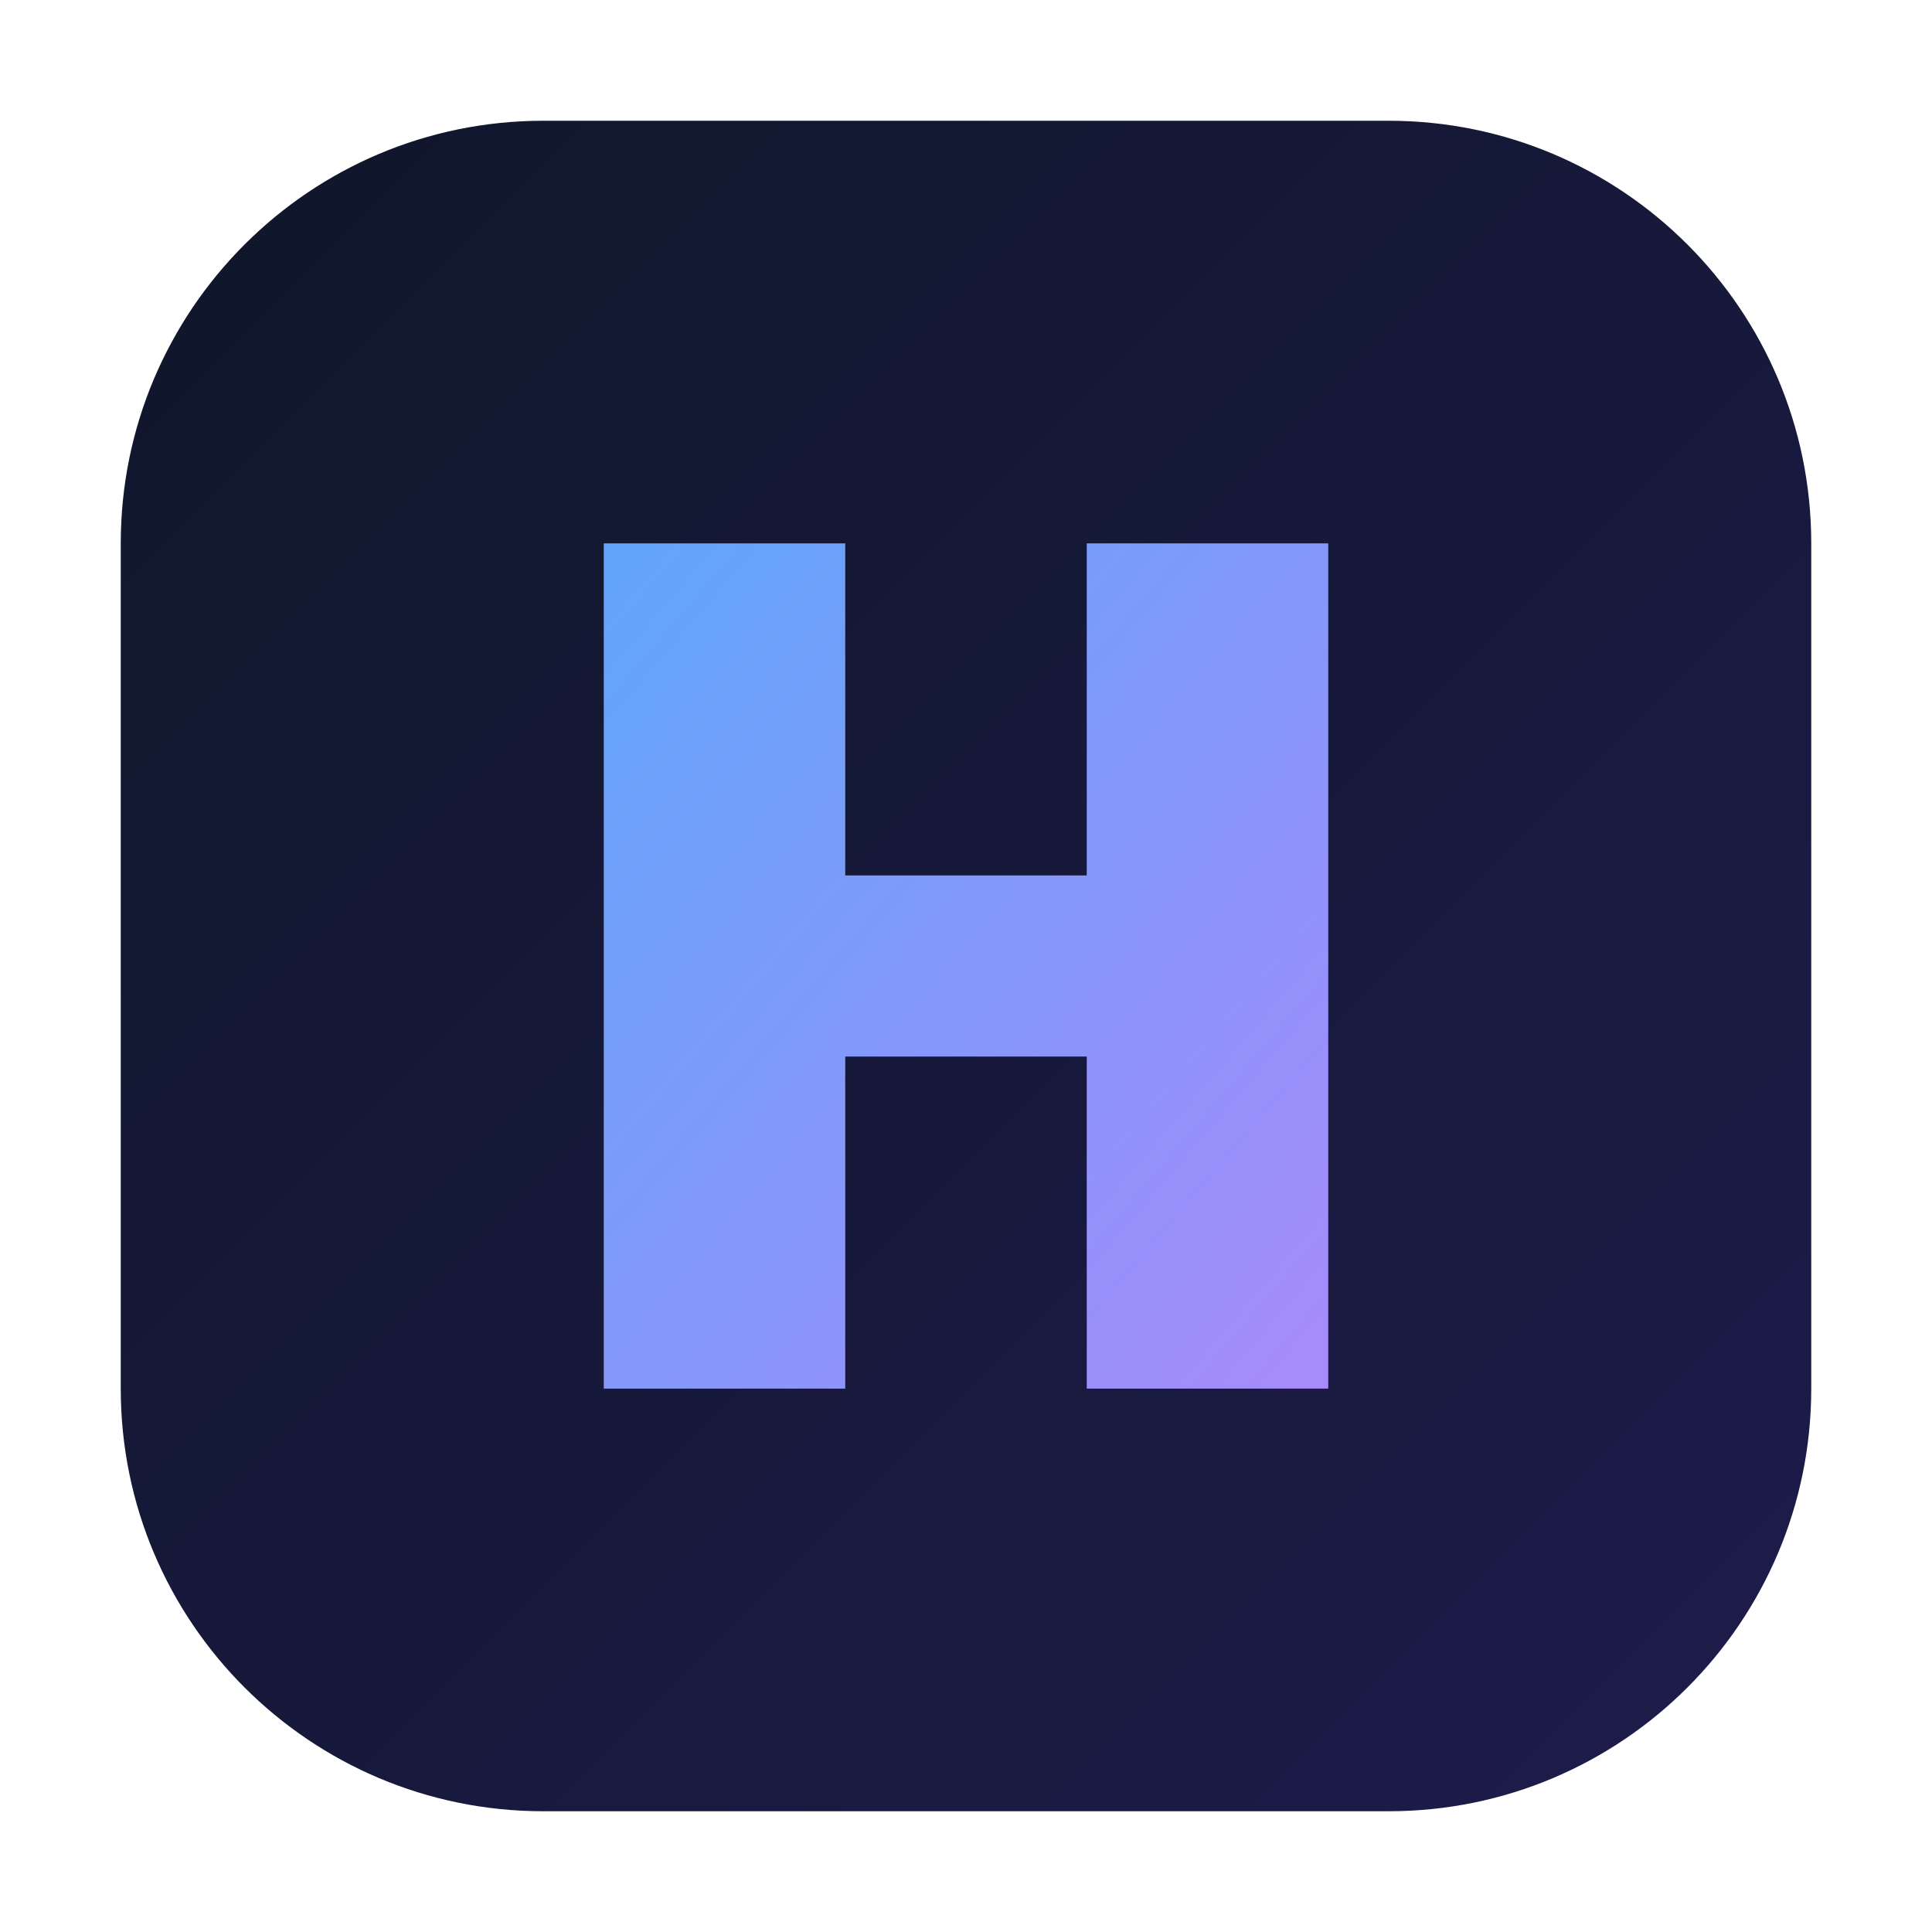
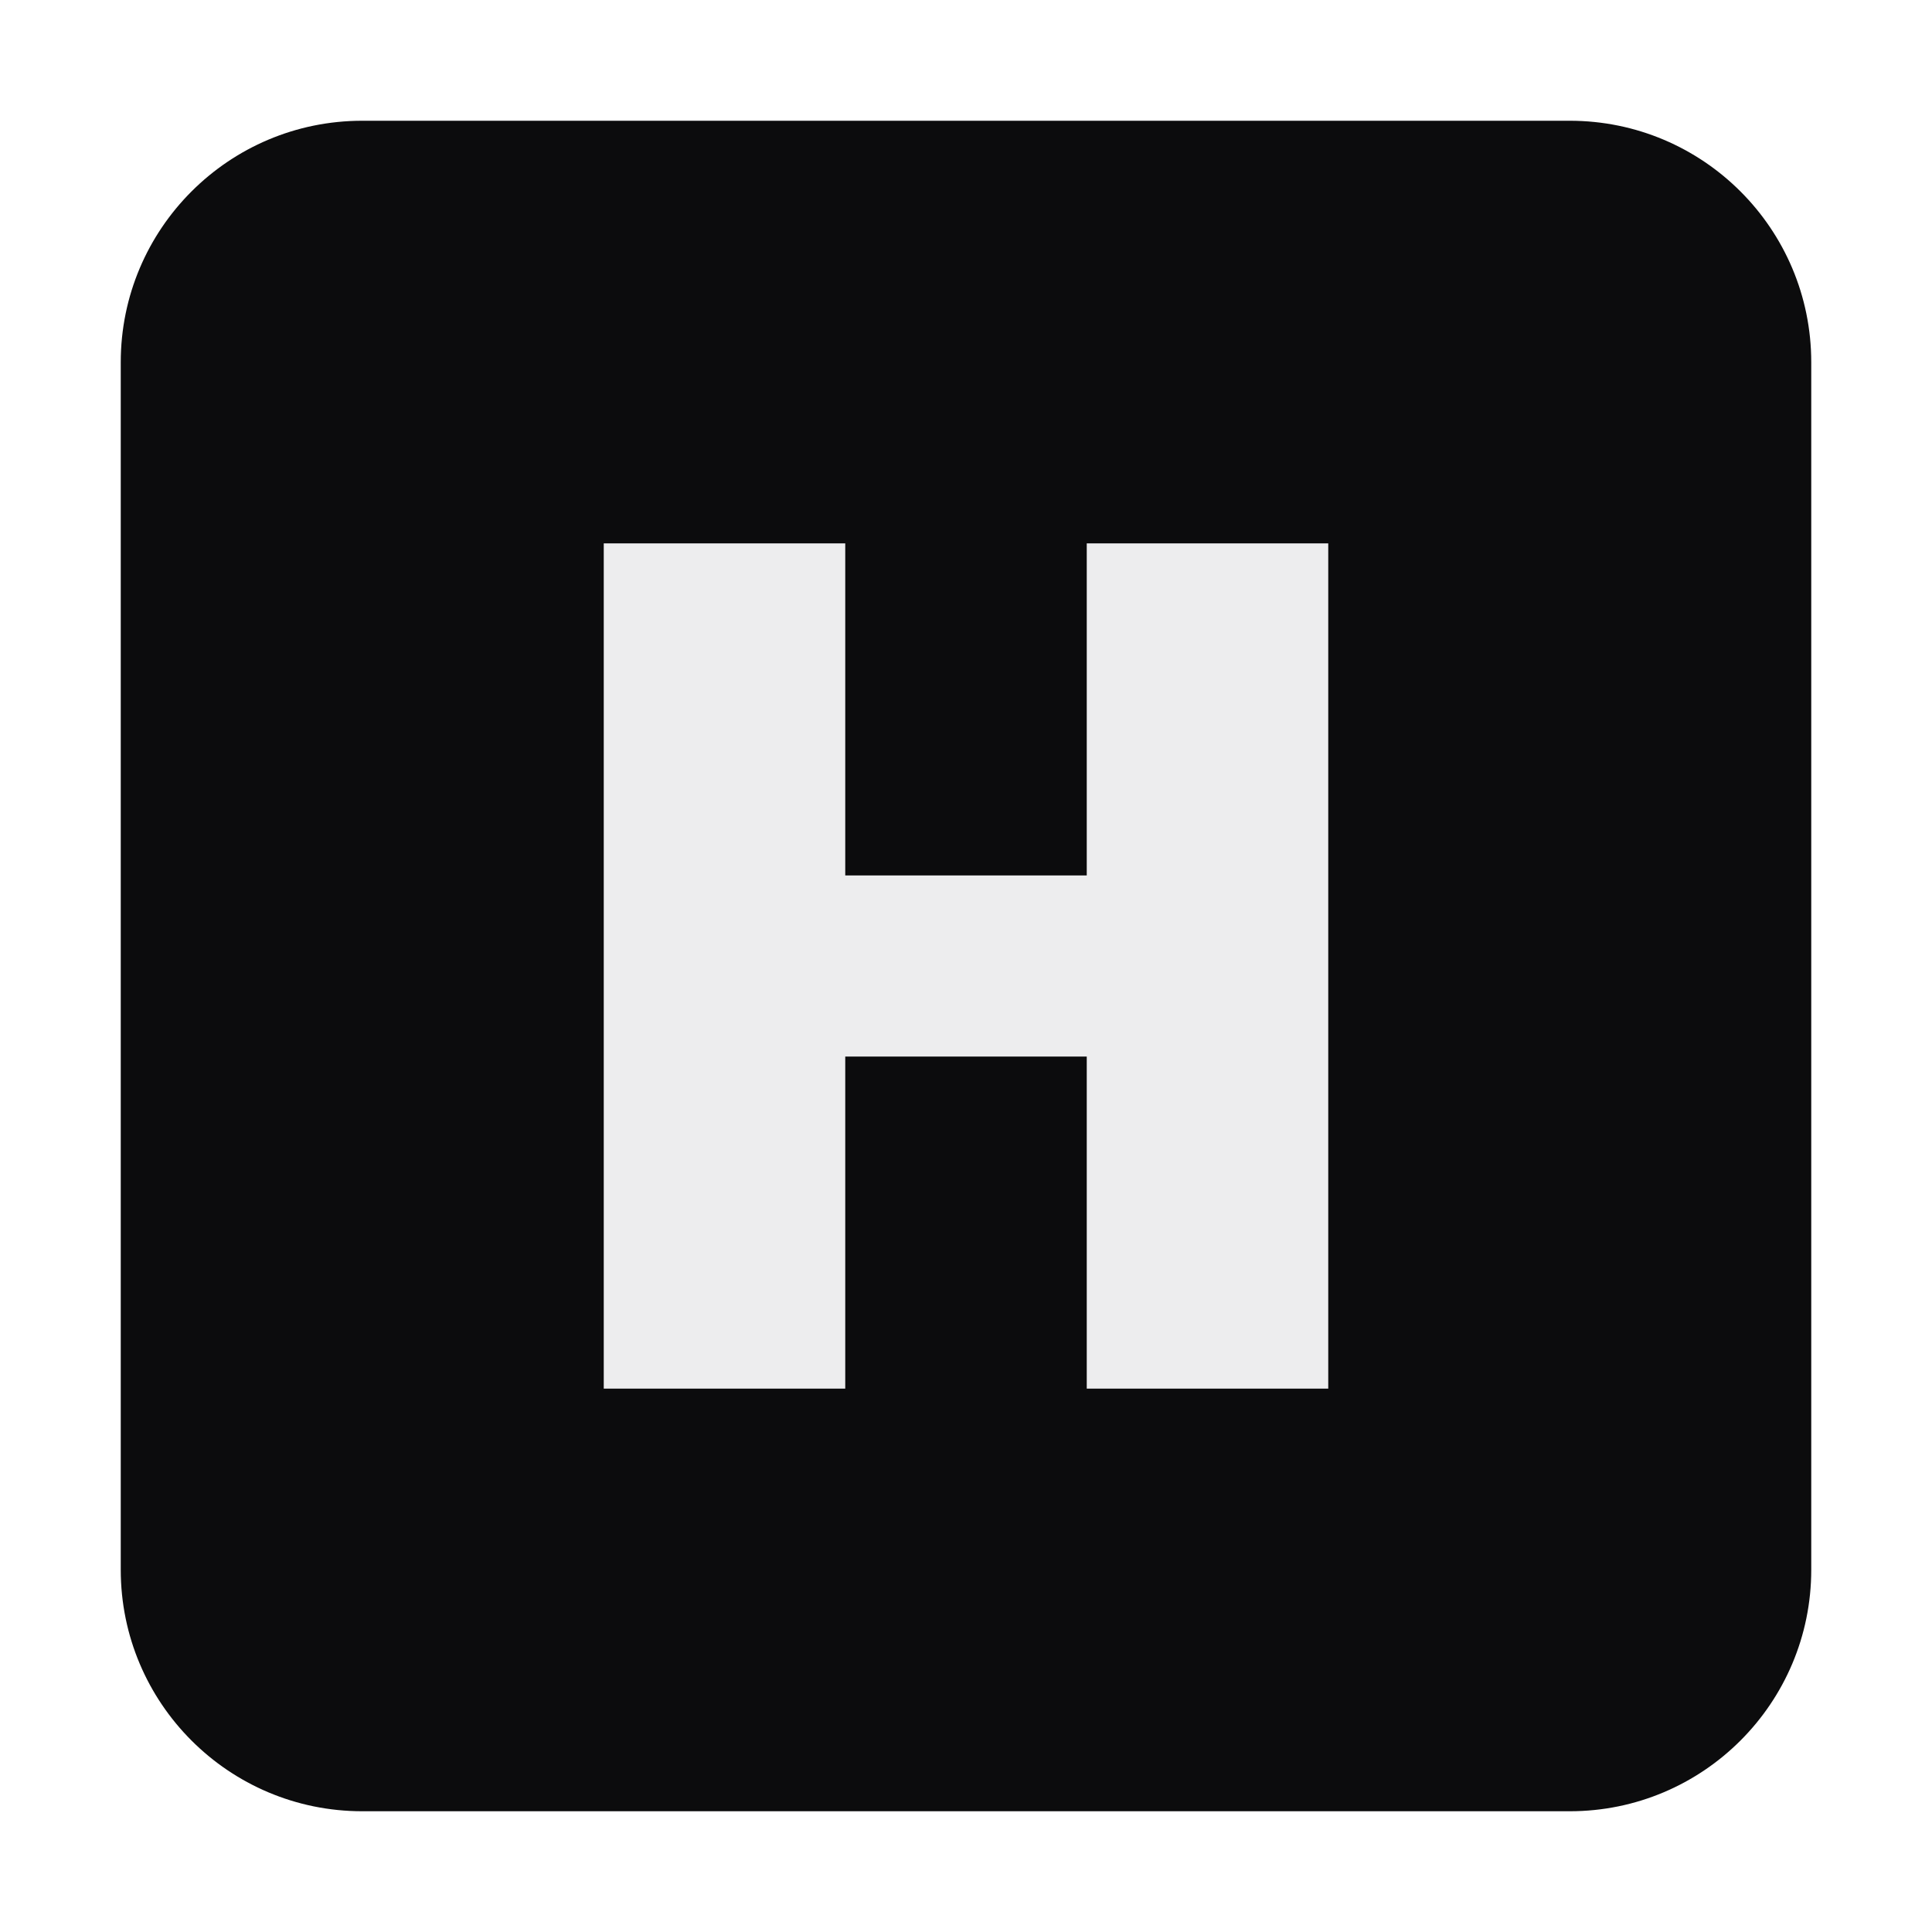
<svg xmlns="http://www.w3.org/2000/svg" viewBox="0 0 64 64" role="img" aria-label="Ha Bui favicon">
-   <defs>
-     <linearGradient id="bg" x1="0" y1="0" x2="1" y2="1">
-       <stop offset="0%" stop-color="#0f172a" />
-       <stop offset="100%" stop-color="#1e1b4b" />
-     </linearGradient>
-     <linearGradient id="fg" x1="0" y1="0" x2="1" y2="1">
-       <stop offset="0%" stop-color="#60a5fa" />
-       <stop offset="100%" stop-color="#a78bfa" />
-     </linearGradient>
-   </defs>
-   <rect x="4" y="4" width="56" height="56" rx="14" fill="url(#bg)" />
-   <path d="M20 18h8v11h8V18h8v28h-8V35h-8v11h-8z" fill="url(#fg)" />
+   <rect x="4" y="4" width="56" height="56" rx="8" fill="#0c0c0d" />
+   <path d="M20 18h8v11h8V18h8v28h-8V35h-8v11h-8z" fill="#ededee" />
</svg>
